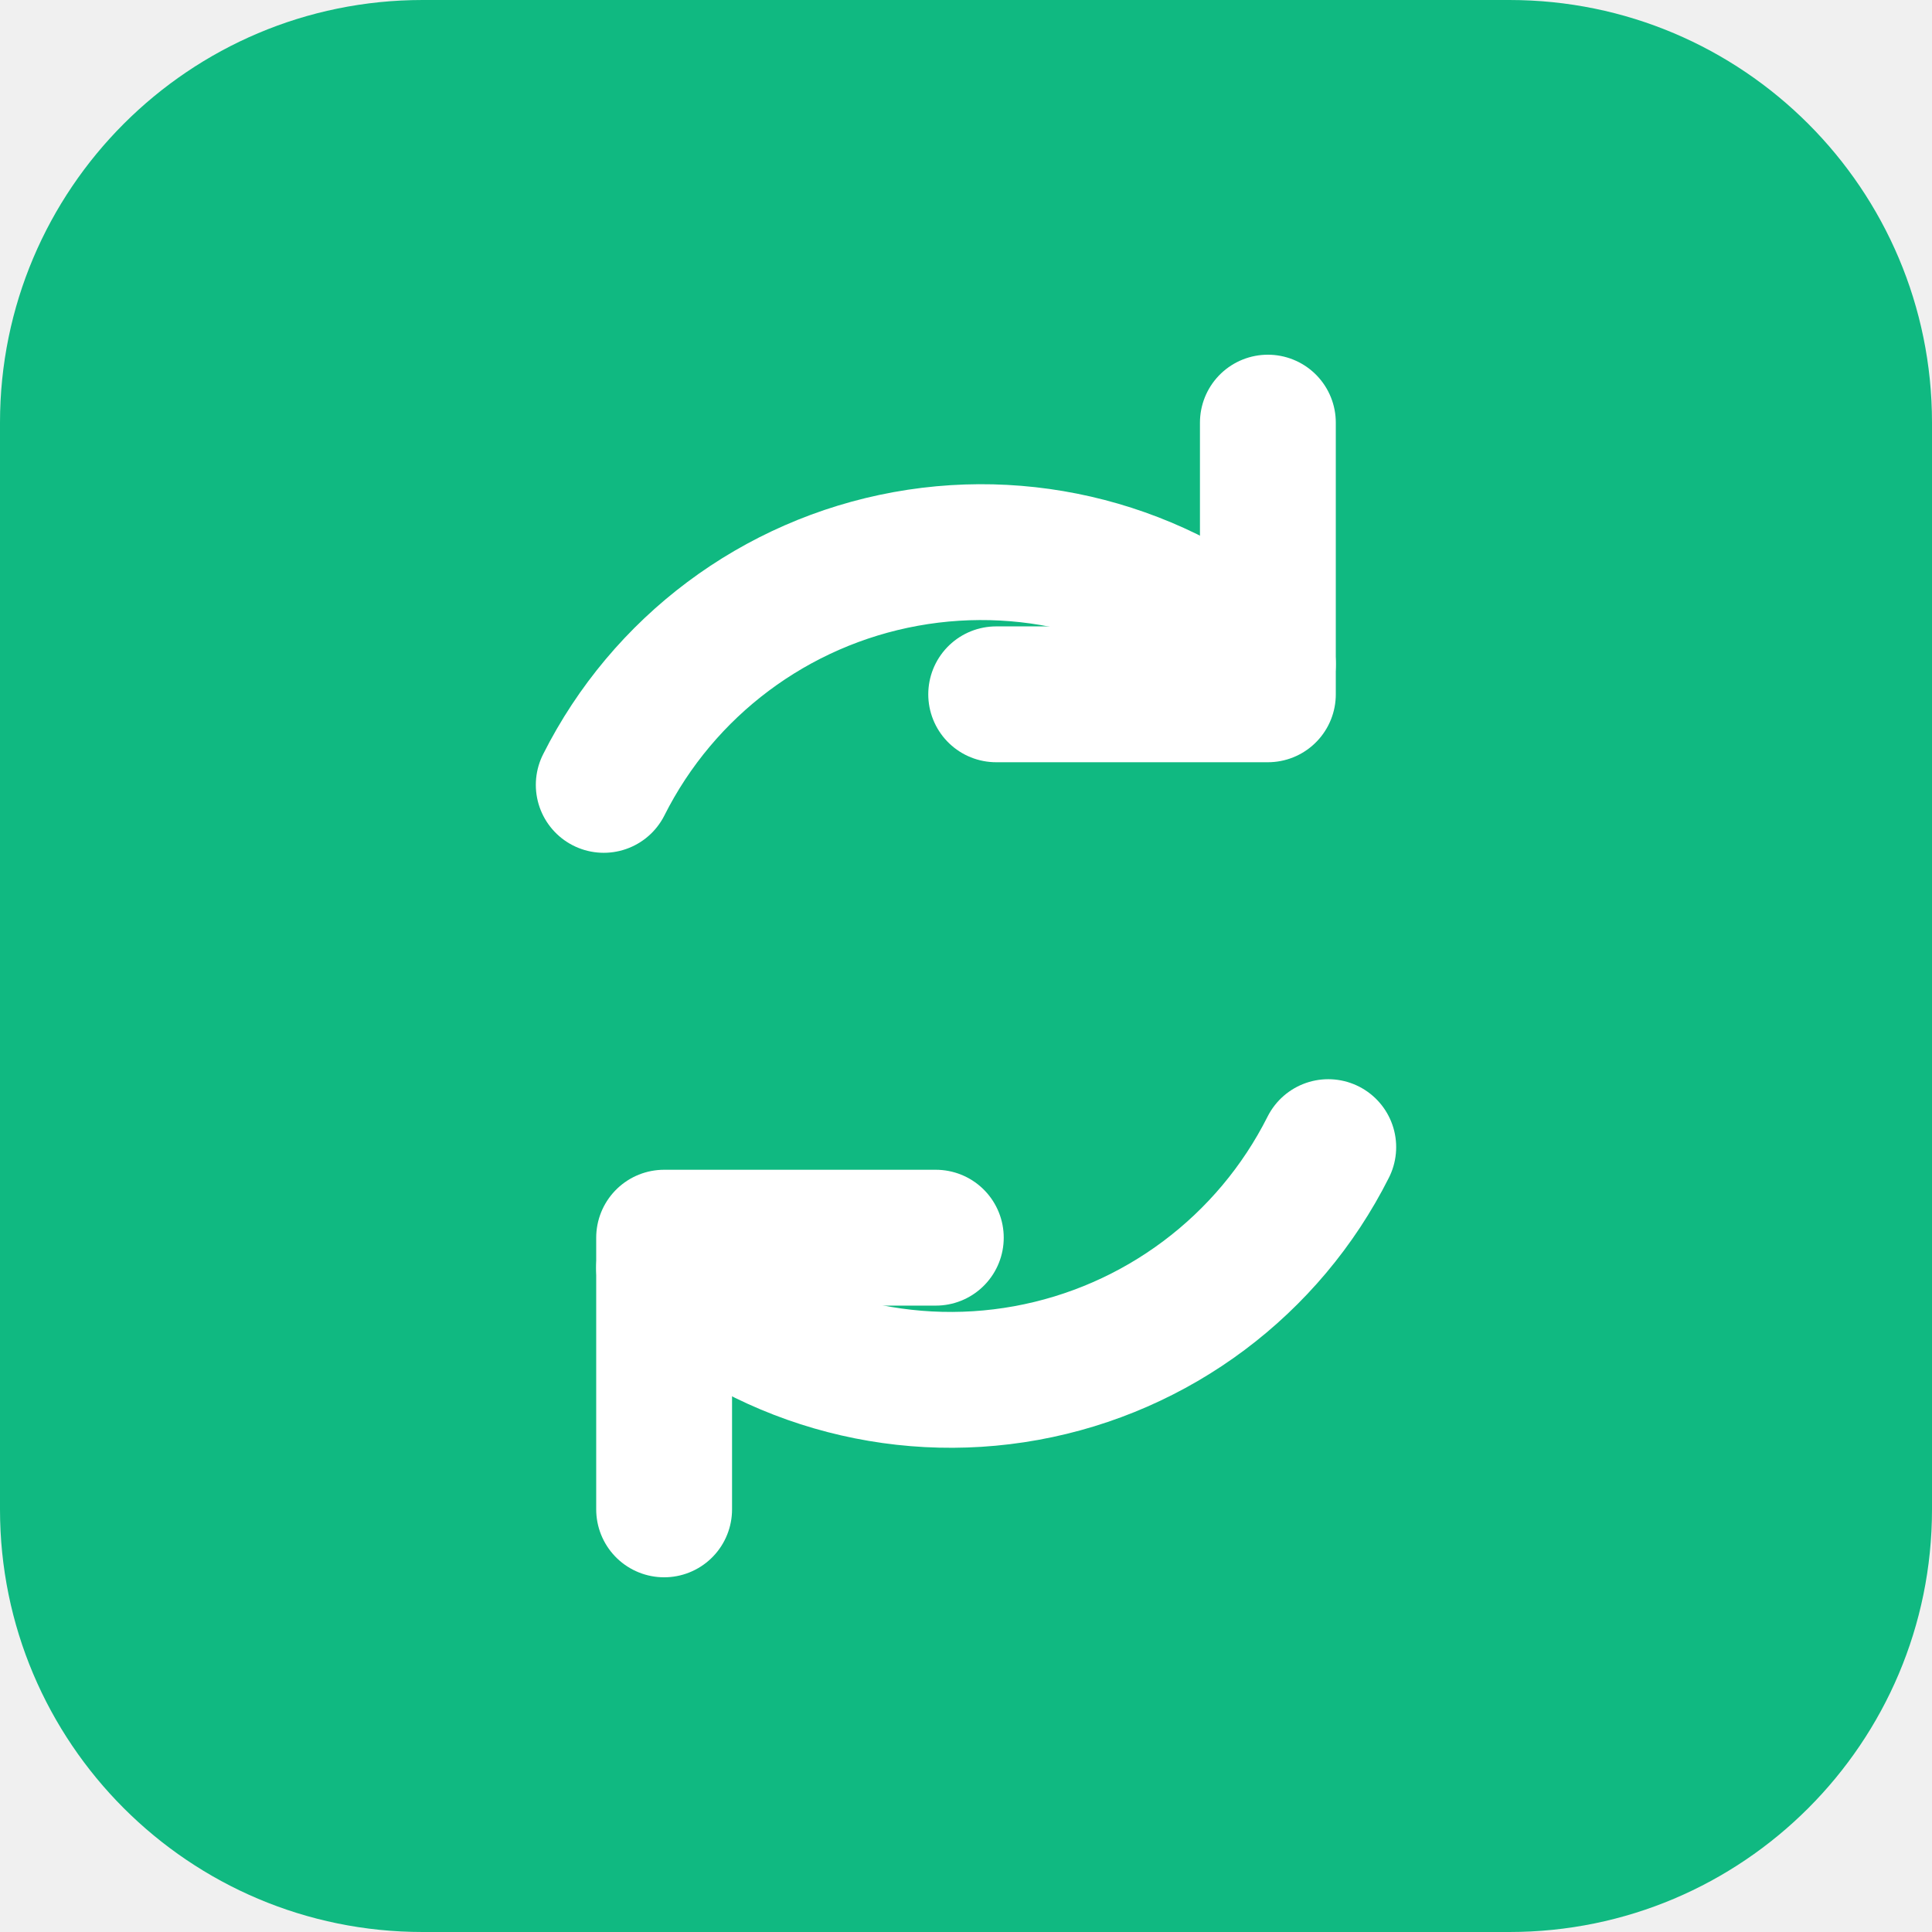
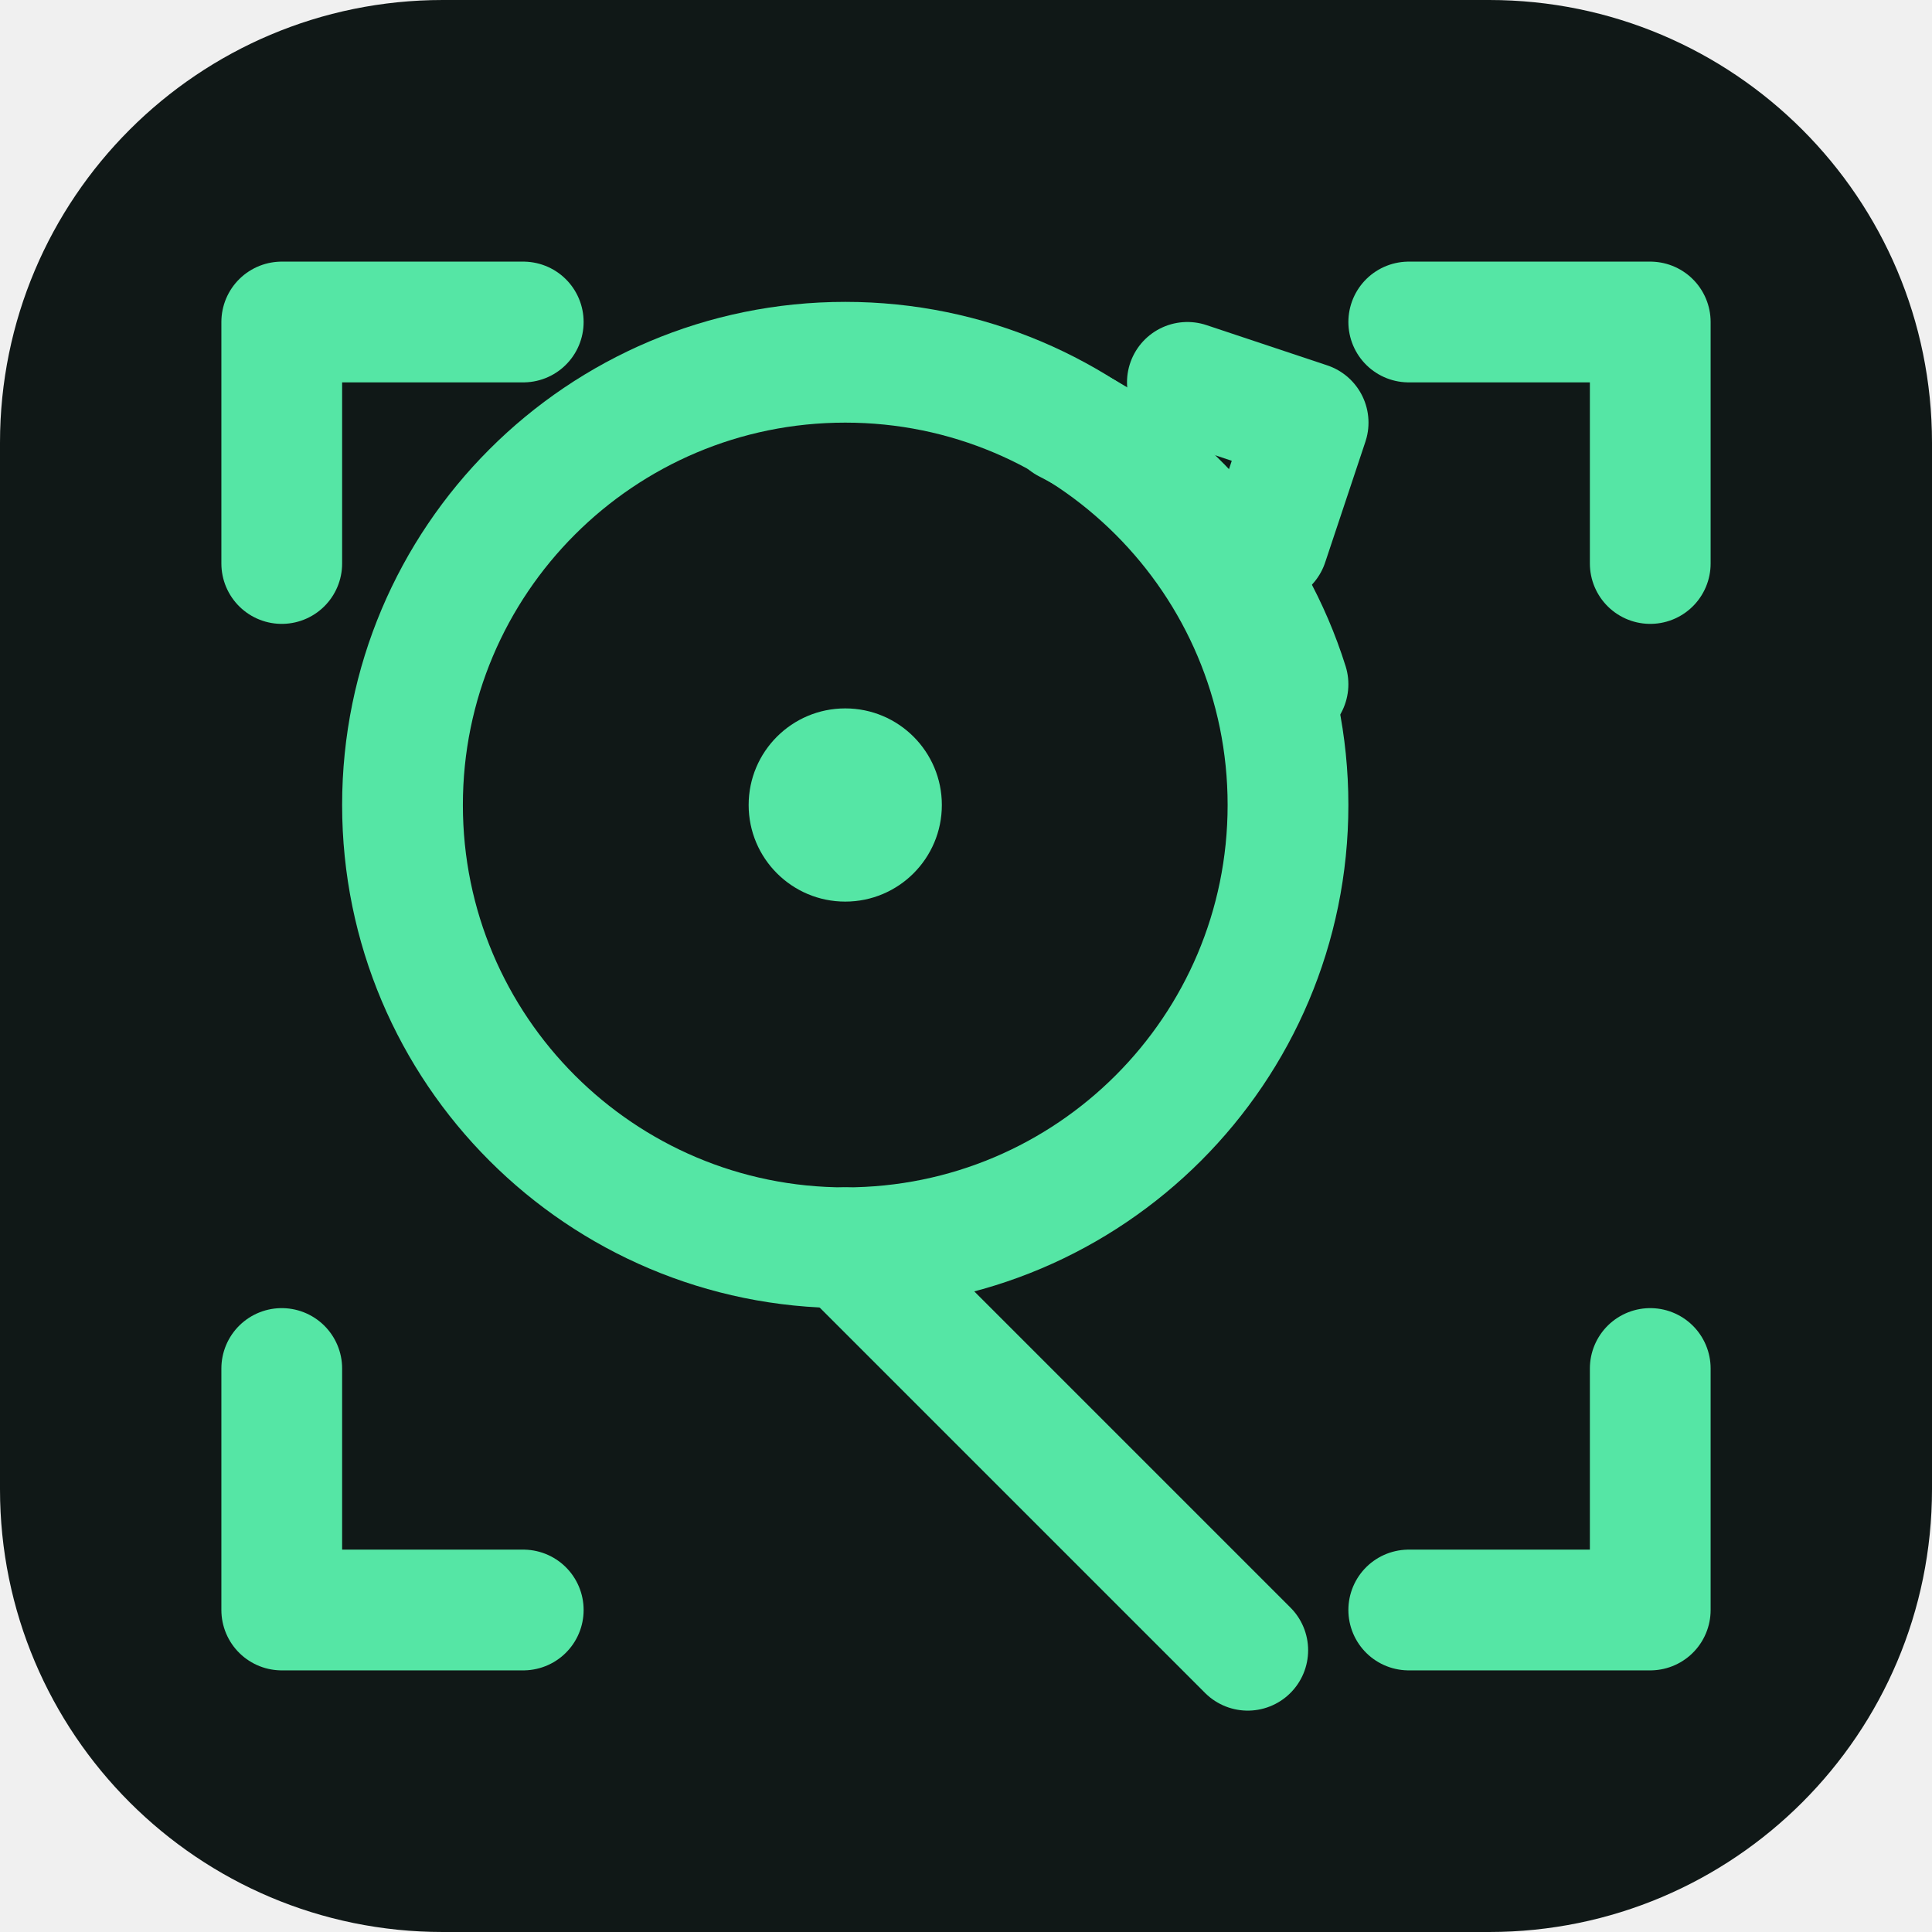
- <svg xmlns="http://www.w3.org/2000/svg" viewBox="0 0 64 64" width="64" height="64">
-   <rect width="64" height="64" rx="14" fill="#10b981" />
-   <g fill="none" stroke="#ffffff" stroke-width="4.5" stroke-linecap="round" stroke-linejoin="round">
-     <path d="M20 26a14 14 0 0 1 22-4" />
-     <path d="M44 38a14 14 0 0 1-22 4" />
-     <path d="M42 14v9h-9" />
-     <path d="M22 50v-9h9" />
+ <svg xmlns="http://www.w3.org/2000/svg" viewBox="0 0 48 48" width="48" height="48">
+   <rect width="48" height="48" rx="11" fill="#101817" />
+   <g stroke="#55E6A5" stroke-width="3" fill="none" stroke-linecap="round" stroke-linejoin="round">
+     <path d="M7 14V8h6" />
+     <path d="M35 8h6v6" />
+     <path d="M41 34v6h-6" />
+     <path d="M13 40H7v-6" />
+     <circle cx="21" cy="20" r="11" />
+     <path d="M26.5 10.5a11 11 0 0 1 5.5 6.5" />
+     <path d="M29.5 9.5l3 1-1 3" />
+     <path d="M21 31l10 10" />
  </g>
+   <circle cx="21" cy="20" r="2.4" fill="#55E6A5" />
</svg>
